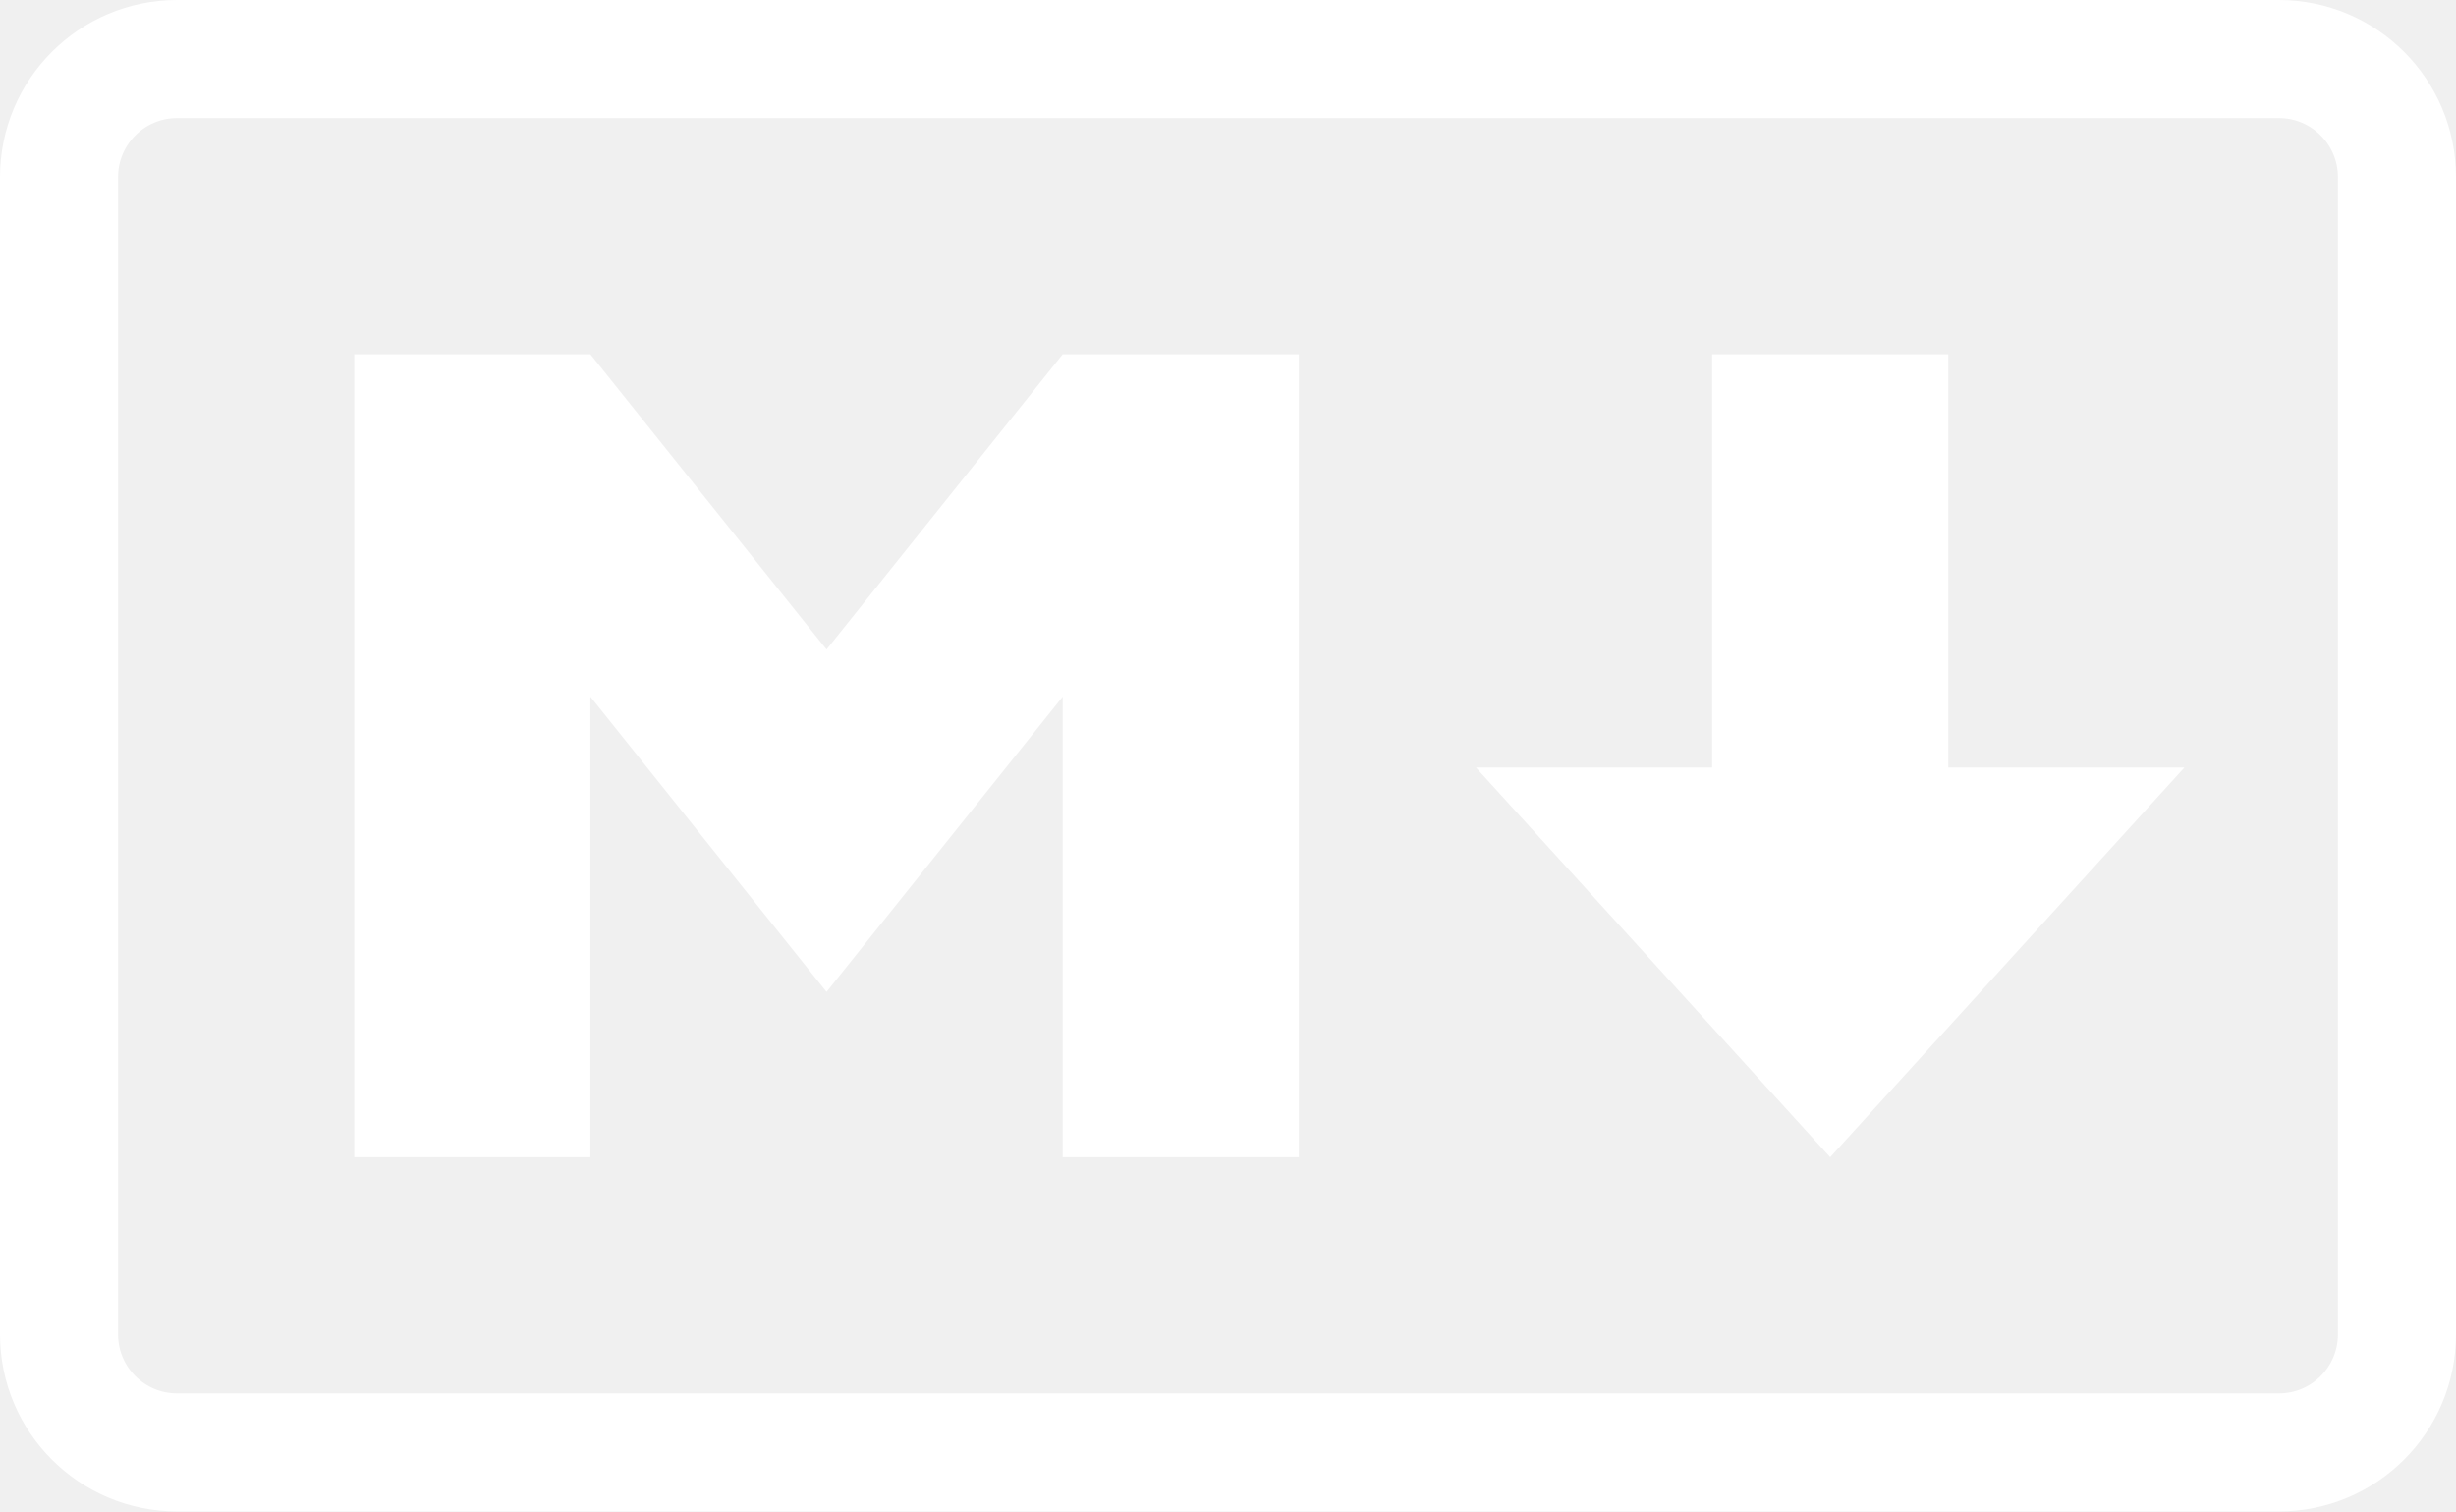
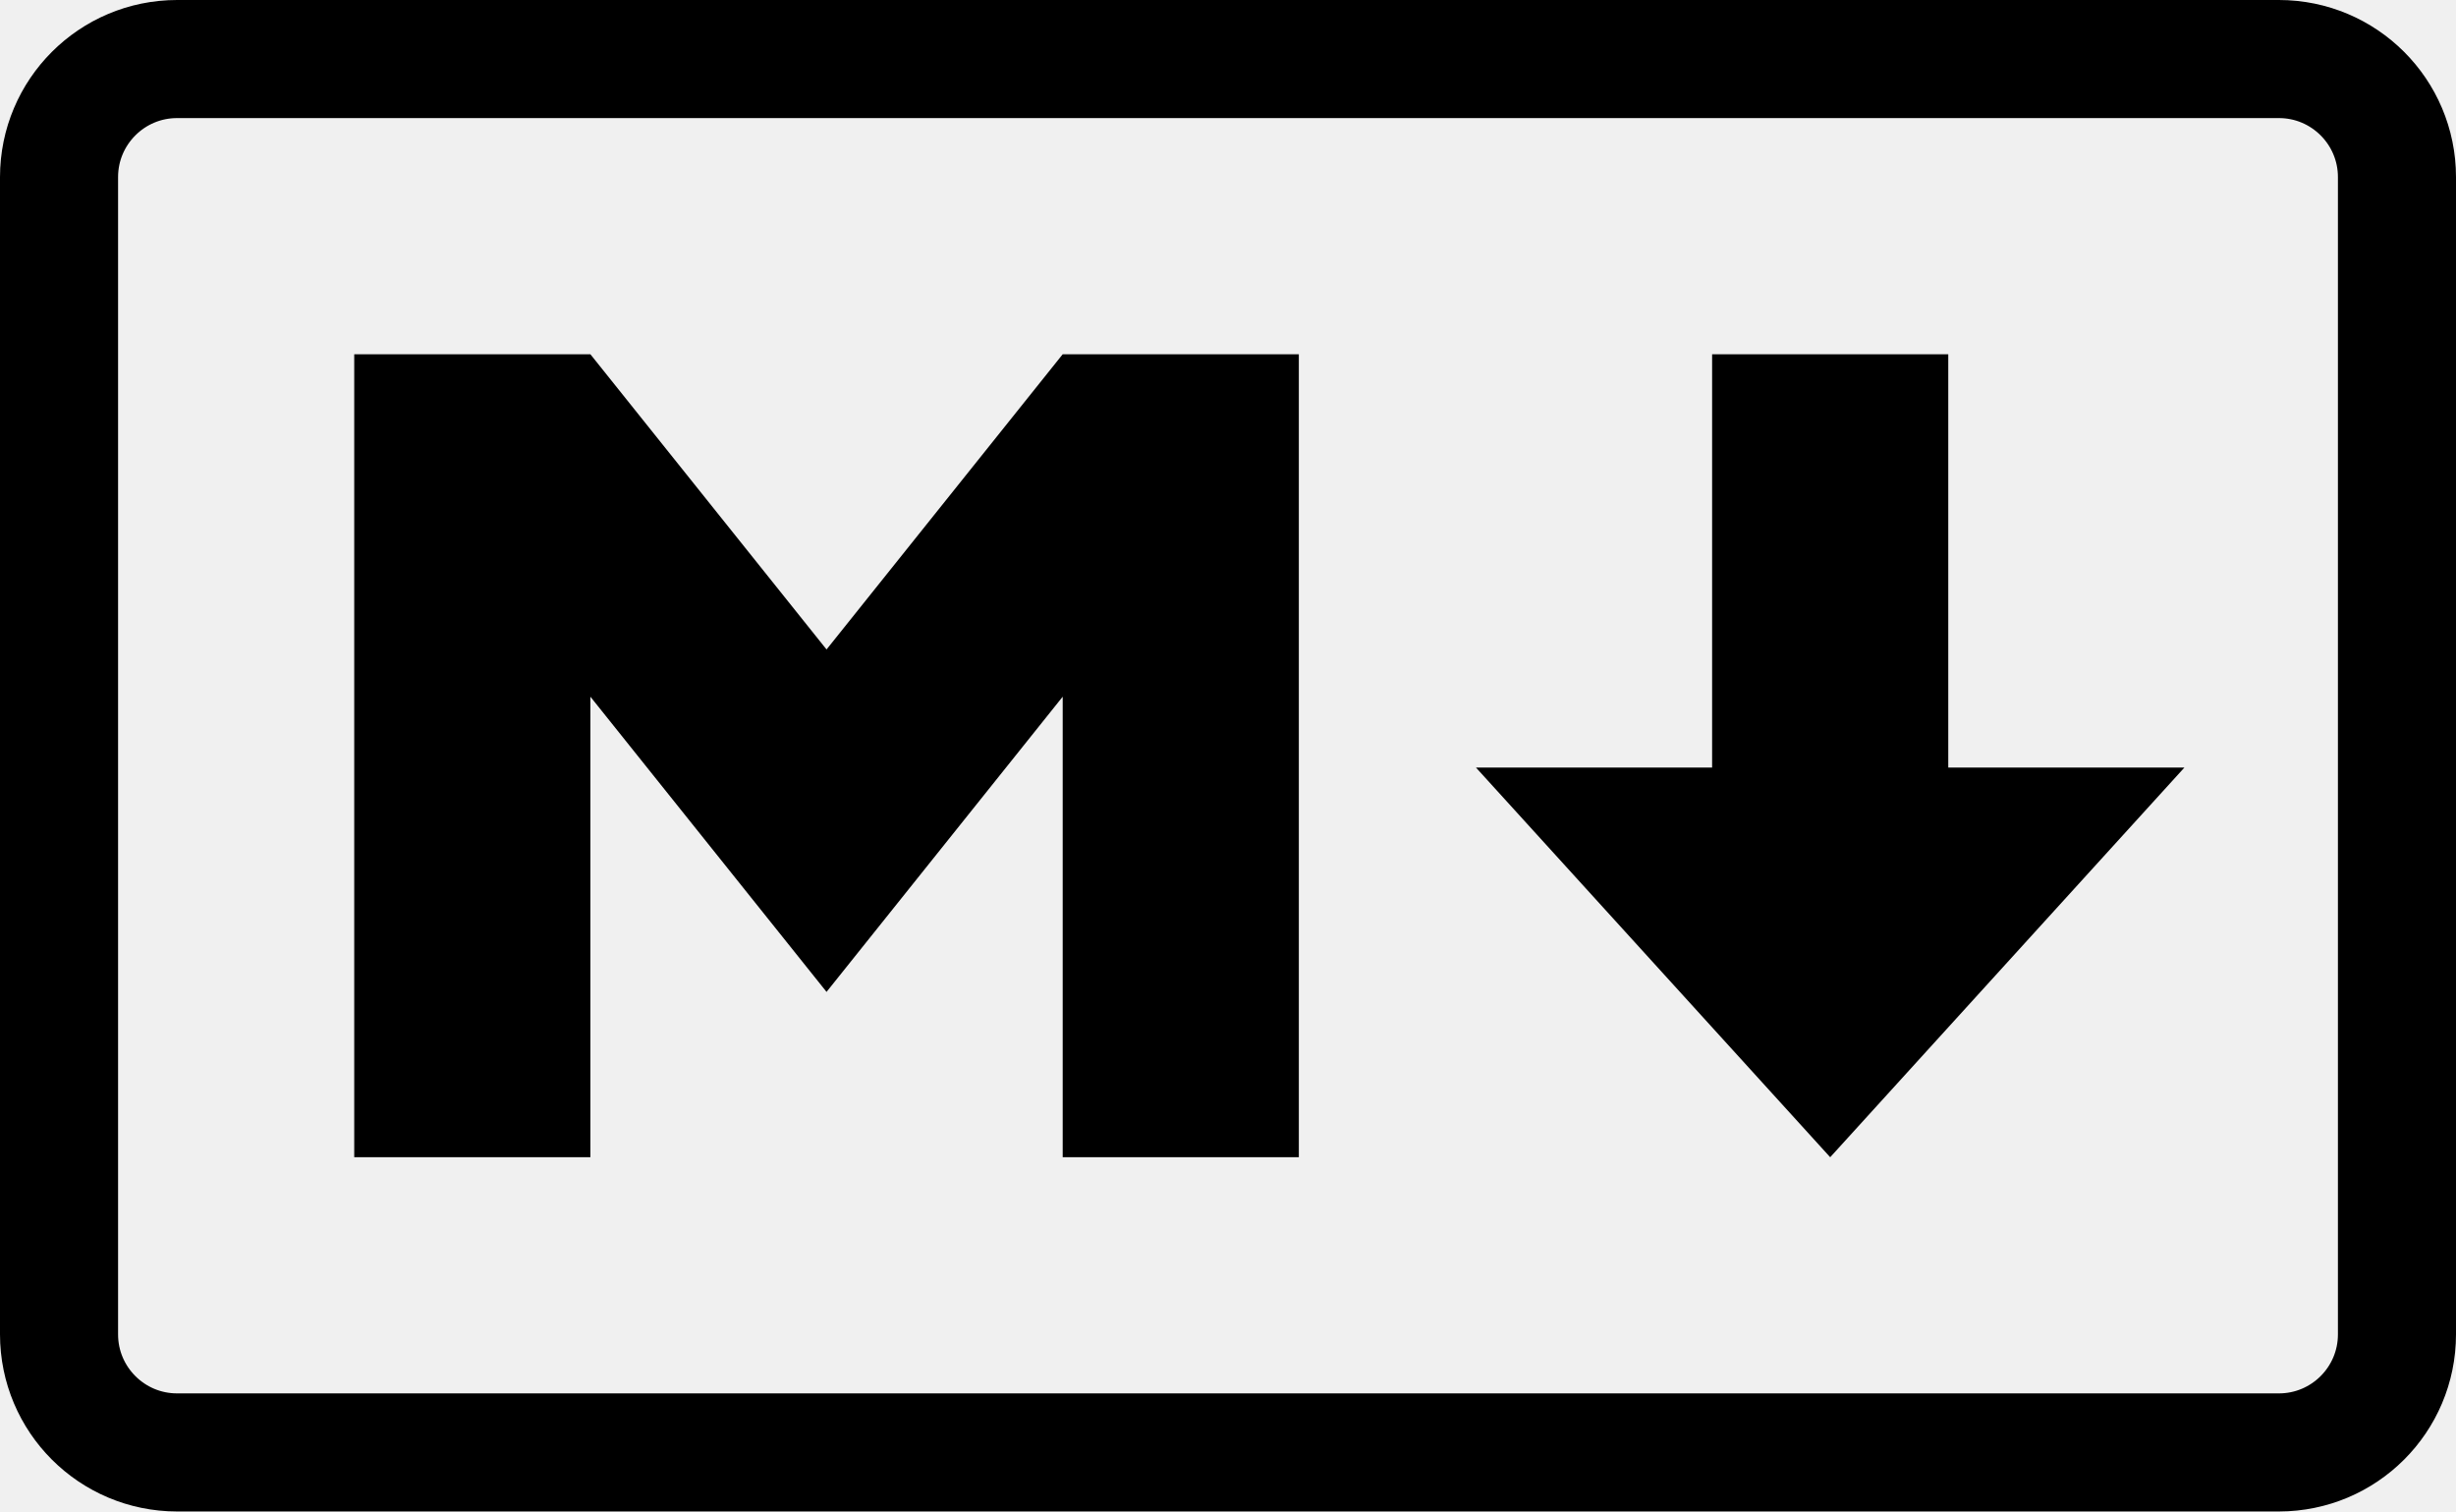
<svg xmlns="http://www.w3.org/2000/svg" version="1.1" id="Layer_1" x="0px" y="0px" width="208px" height="128px" viewBox="0 0 208 128" enable-background="new 0 0 208 128" xml:space="preserve">
-   <path fill="none" stroke="#FFFFFF" stroke-width="10" d="M15,5h178c5.523,0,10,4.477,10,10v98c0,5.523-4.477,10-10,10H15  c-5.523,0-10-4.477-10-10V15C5,9.477,9.477,5,15,5z" />
-   <path fill="#FFFFFF" d="M30,98V30h20l20,25l20-25h20v68H90V59L70,84L50,59v39H30z M155,98l-30-33h20V30h20v35h20L155,98z" />
+   <path fill="none" stroke="currentColor" stroke-width="10" d="M15,5h178c5.523,0,10,4.477,10,10v98c0,5.523-4.477,10-10,10H15  c-5.523,0-10-4.477-10-10V15C5,9.477,9.477,5,15,5z" />
+   <path fill="currentColor" d="M30,98V30h20l20,25l20-25h20v68H90V59L70,84L50,59v39H30z M155,98l-30-33h20V30h20v35h20L155,98z" />
</svg>
